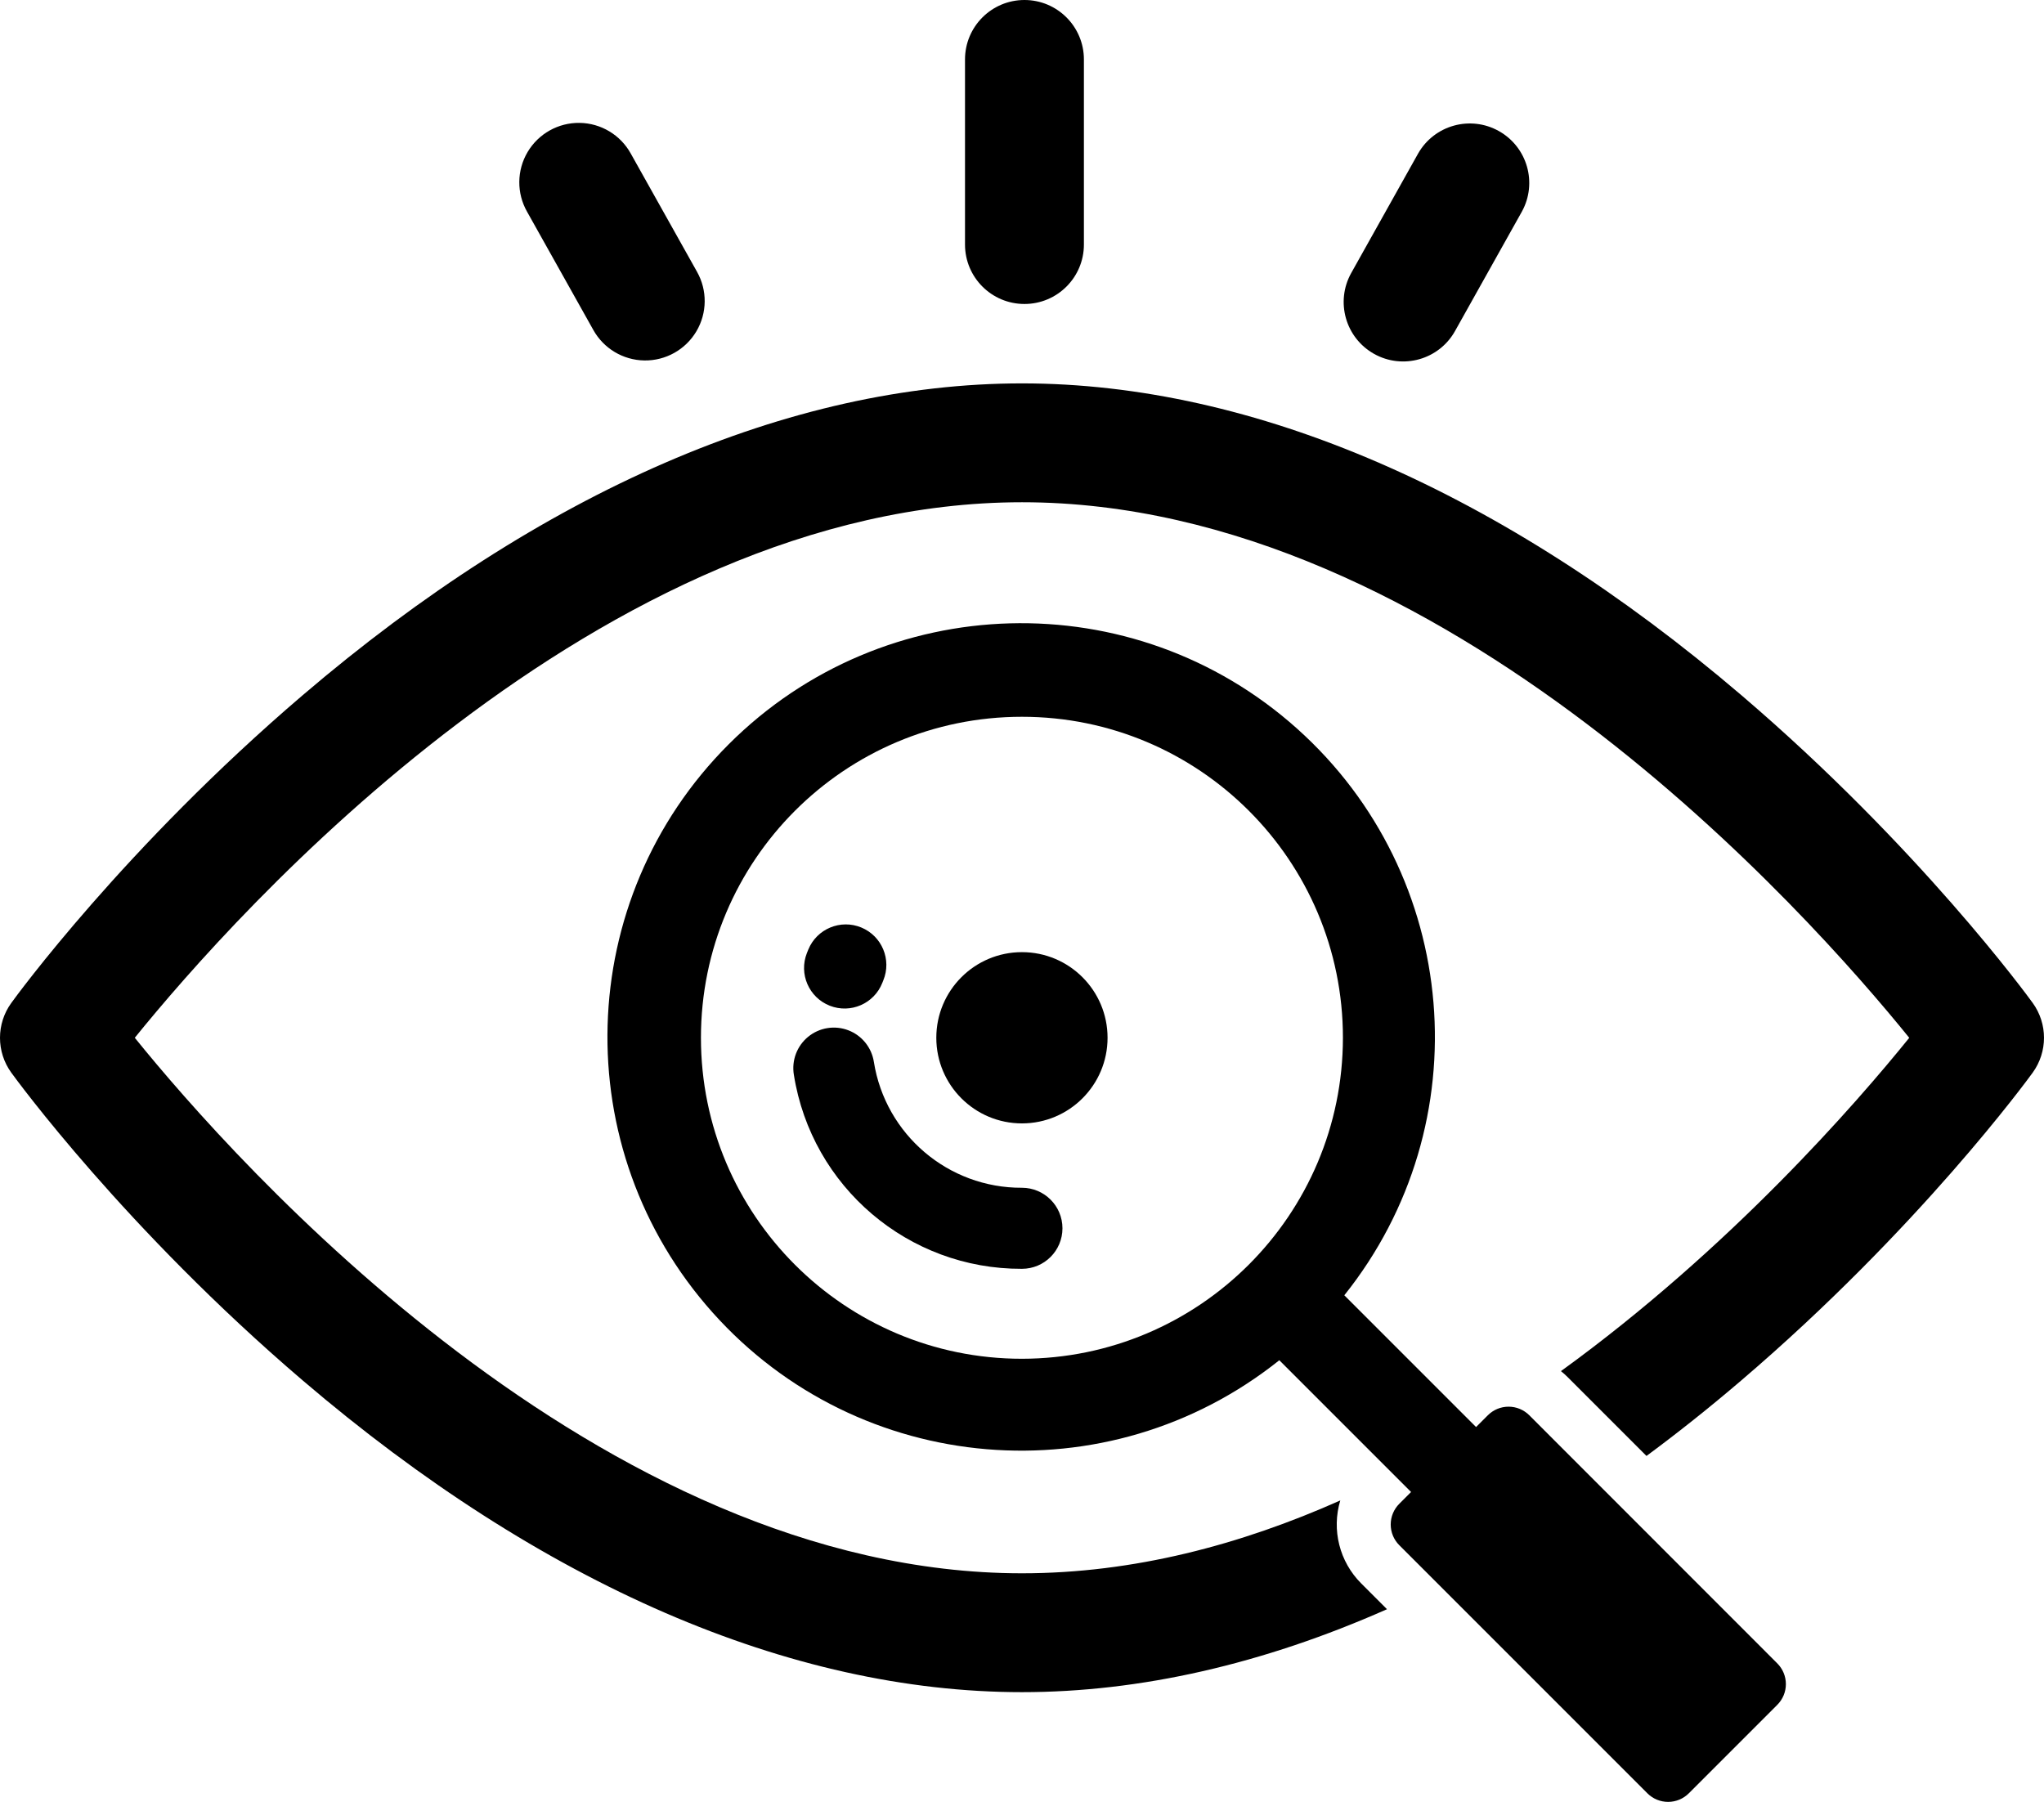
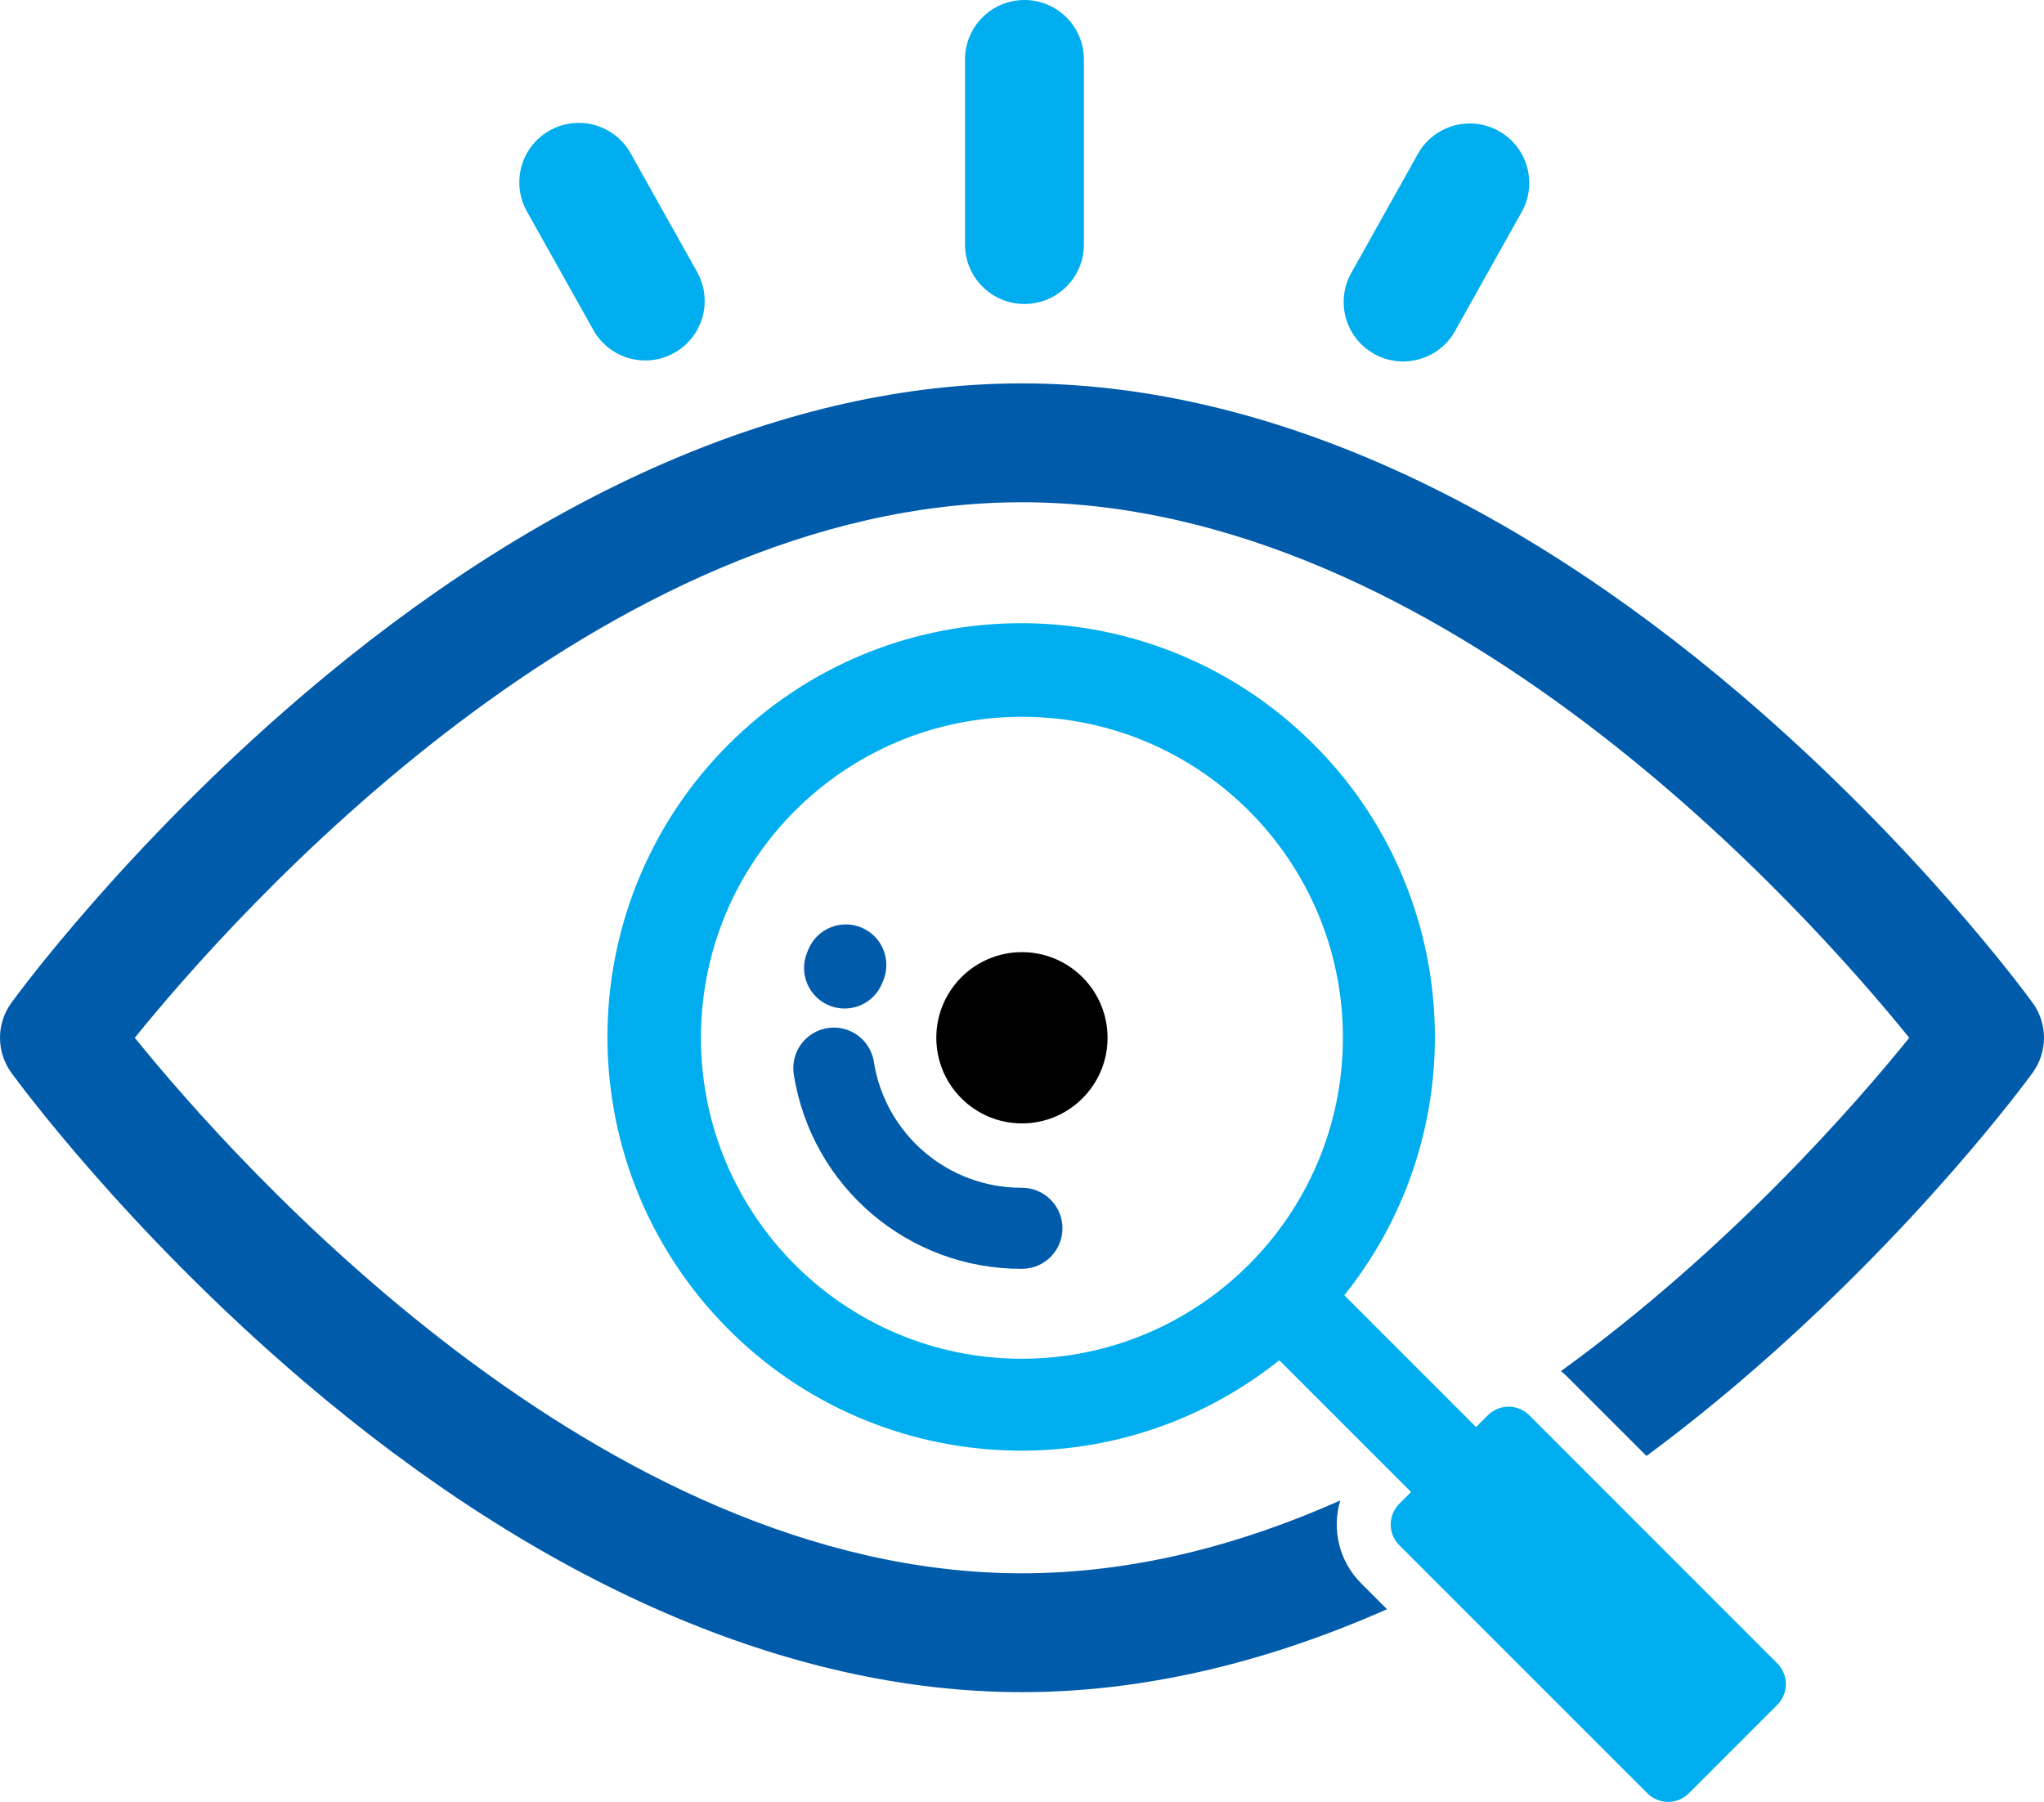
<svg xmlns="http://www.w3.org/2000/svg" viewBox="0 0 486.495 428.867">
  <defs>
    <style>
      .cls-1 {
        fill: #2e3168;
      }

      .cls-2 {
        fill: #d66ea6;
      }
    </style>
  </defs>
  <g id="vision" transform="translate(-6.768 -35.57)">
-     <path id="Path_21" data-name="Path 21" className="cls-1" d="M250.01,126.82c-55.15,0-114.35,25.66-171.18,74.2C36.57,237.1,10.54,272.77,9.46,274.28a14.139,14.139,0,0,0,0,16.6c1.08,1.49,27.11,37.17,69.37,73.26,56.83,48.54,116.04,74.18,171.18,74.18,28.18,0,57.43-6.7,86.88-19.74l-6.15-6.15a19.84,19.84,0,0,1-4.97-19.74c-23.68,10.55-49.23,17.34-75.75,17.34-100.49,0-187.31-97.95-211.17-127.46,23.87-29.5,110.69-127.46,211.17-127.46s187.31,97.97,211.17,127.47c-12.57,15.56-42.58,50.12-82.9,79.33a19.167,19.167,0,0,1,1.58,1.41l18.78,18.78q11.325-8.37,22.56-17.97c42.25-36.09,68.28-71.77,69.36-73.26a14.139,14.139,0,0,0,0-16.6c-1.08-1.5-27.11-37.18-69.36-73.26C364.34,152.47,305.14,126.82,250.01,126.82Z" />
-     <path id="Path_22" data-name="Path 22" className="cls-1" d="M250,318.27a35.53,35.53,0,0,1-35.24-29.95,9.644,9.644,0,1,0-19.04,3.08A54.732,54.732,0,0,0,250,337.56a9.645,9.645,0,1,0,0-19.29Z" />
-     <path id="Path_23" data-name="Path 23" className="cls-1" d="M204.26,274.94a9.65,9.65,0,0,0,12.51-5.44l.23-.58a9.649,9.649,0,0,0-17.84-7.36c-.12.29-.24.58-.35.87A9.656,9.656,0,0,0,204.26,274.94Z" />
+     <path id="Path_21" data-name="Path 21" className="cls-1" fill="#005bab" d="M250.01,126.82c-55.15,0-114.35,25.66-171.18,74.2C36.57,237.1,10.54,272.77,9.46,274.28a14.139,14.139,0,0,0,0,16.6c1.08,1.49,27.11,37.17,69.37,73.26,56.83,48.54,116.04,74.18,171.18,74.18,28.18,0,57.43-6.7,86.88-19.74l-6.15-6.15a19.84,19.84,0,0,1-4.97-19.74c-23.68,10.55-49.23,17.34-75.75,17.34-100.49,0-187.31-97.95-211.17-127.46,23.87-29.5,110.69-127.46,211.17-127.46s187.31,97.97,211.17,127.47c-12.57,15.56-42.58,50.12-82.9,79.33a19.167,19.167,0,0,1,1.58,1.41l18.78,18.78q11.325-8.37,22.56-17.97c42.25-36.09,68.28-71.77,69.36-73.26a14.139,14.139,0,0,0,0-16.6c-1.08-1.5-27.11-37.18-69.36-73.26C364.34,152.47,305.14,126.82,250.01,126.82Z" />
+     <path id="Path_22" data-name="Path 22" className="cls-1" fill="#005bab" d="M250,318.27a35.53,35.53,0,0,1-35.24-29.95,9.644,9.644,0,1,0-19.04,3.08A54.732,54.732,0,0,0,250,337.56a9.645,9.645,0,1,0,0-19.29Z" />
+     <path id="Path_23" data-name="Path 23" className="cls-1" fill="#005bab" d="M204.26,274.94a9.65,9.65,0,0,0,12.51-5.44l.23-.58a9.649,9.649,0,0,0-17.84-7.36c-.12.29-.24.58-.35.87A9.656,9.656,0,0,0,204.26,274.94Z" />
    <circle id="Ellipse_5" data-name="Ellipse 5" className="cls-2" cx="20.38" cy="20.38" r="20.38" transform="translate(229.62 262.19)" />
-     <path id="Path_24" data-name="Path 24" className="cls-1" d="M370.76,372.42a6.971,6.971,0,0,0-9.87,0l-2.8,2.8-31.36-31.36a98.472,98.472,0,1,0-15.47,15.46l31.36,31.36-2.8,2.8a6.971,6.971,0,0,0,0,9.87l59.04,59.04a6.971,6.971,0,0,0,9.87,0l21.05-21.05a6.971,6.971,0,0,0,0-9.87ZM250,358.97a76.4,76.4,0,1,1,76.4-76.4A76.483,76.483,0,0,1,250,358.97Z" />
-     <path id="Path_25" data-name="Path 25" className="cls-2" d="M250.6,107.92a14.15,14.15,0,0,0,14.15-14.15V49.72a14.15,14.15,0,1,0-28.3,0V93.77A14.15,14.15,0,0,0,250.6,107.92Z" />
-     <path id="Path_26" data-name="Path 26" className="cls-2" d="M147.96,114.06a14.15,14.15,0,1,0,24.69-13.83L156.9,72.12a14.15,14.15,0,1,0-24.69,13.83Z" />
-     <path id="Path_27" data-name="Path 27" className="cls-2" d="M333.82,119.8a14.156,14.156,0,0,0,19.26-5.44l15.91-28.42a14.152,14.152,0,0,0-24.7-13.82l-15.91,28.42A14.156,14.156,0,0,0,333.82,119.8Z" />
+     <path id="Path_24" data-name="Path 24" className="cls-1" fill="#00aeef" d="M370.76,372.42a6.971,6.971,0,0,0-9.87,0l-2.8,2.8-31.36-31.36a98.472,98.472,0,1,0-15.47,15.46l31.36,31.36-2.8,2.8a6.971,6.971,0,0,0,0,9.87l59.04,59.04a6.971,6.971,0,0,0,9.87,0l21.05-21.05a6.971,6.971,0,0,0,0-9.87ZM250,358.97a76.4,76.4,0,1,1,76.4-76.4A76.483,76.483,0,0,1,250,358.97Z" />
+     <path id="Path_25" data-name="Path 25" className="cls-2" fill="#00aeef" d="M250.6,107.92a14.15,14.15,0,0,0,14.15-14.15V49.72a14.15,14.15,0,1,0-28.3,0V93.77A14.15,14.15,0,0,0,250.6,107.92Z" />
+     <path id="Path_26" data-name="Path 26" className="cls-2" fill="#00aeef" d="M147.96,114.06a14.15,14.15,0,1,0,24.69-13.83L156.9,72.12a14.15,14.15,0,1,0-24.69,13.83Z" />
+     <path id="Path_27" data-name="Path 27" className="cls-2" fill="#00aeef" d="M333.82,119.8a14.156,14.156,0,0,0,19.26-5.44l15.91-28.42a14.152,14.152,0,0,0-24.7-13.82l-15.91,28.42A14.156,14.156,0,0,0,333.82,119.8Z" />
  </g>
</svg>
